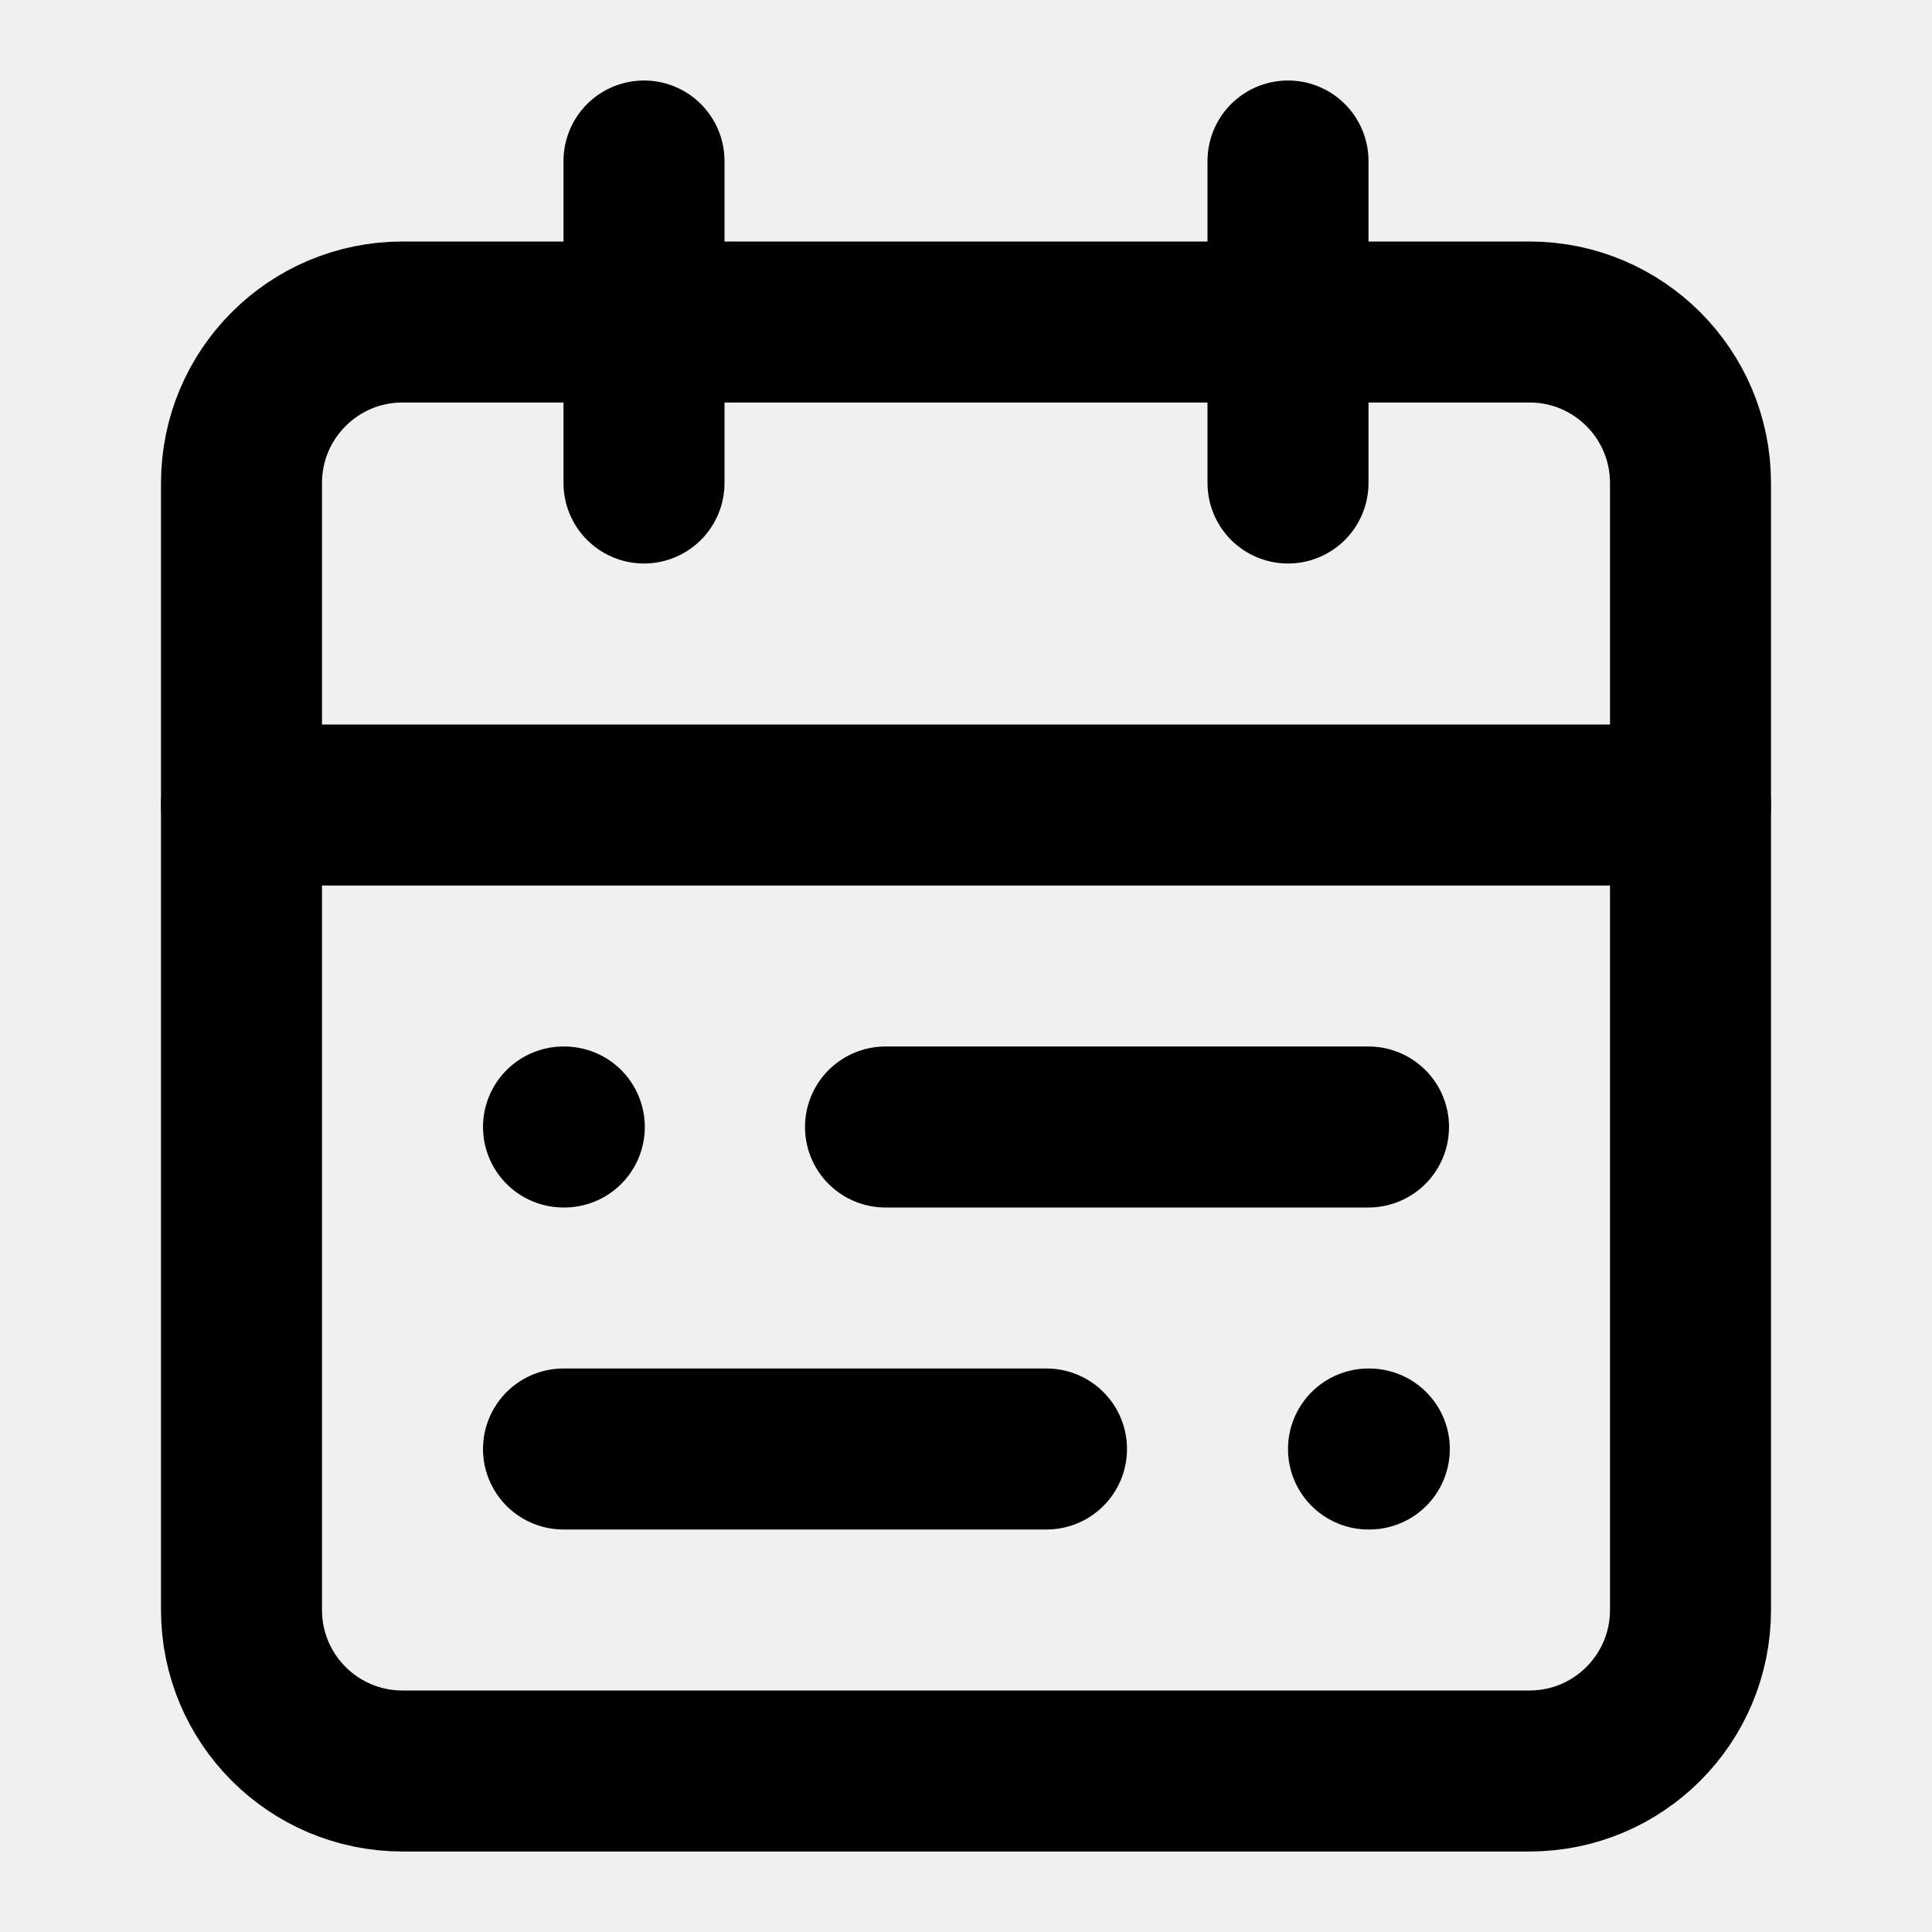
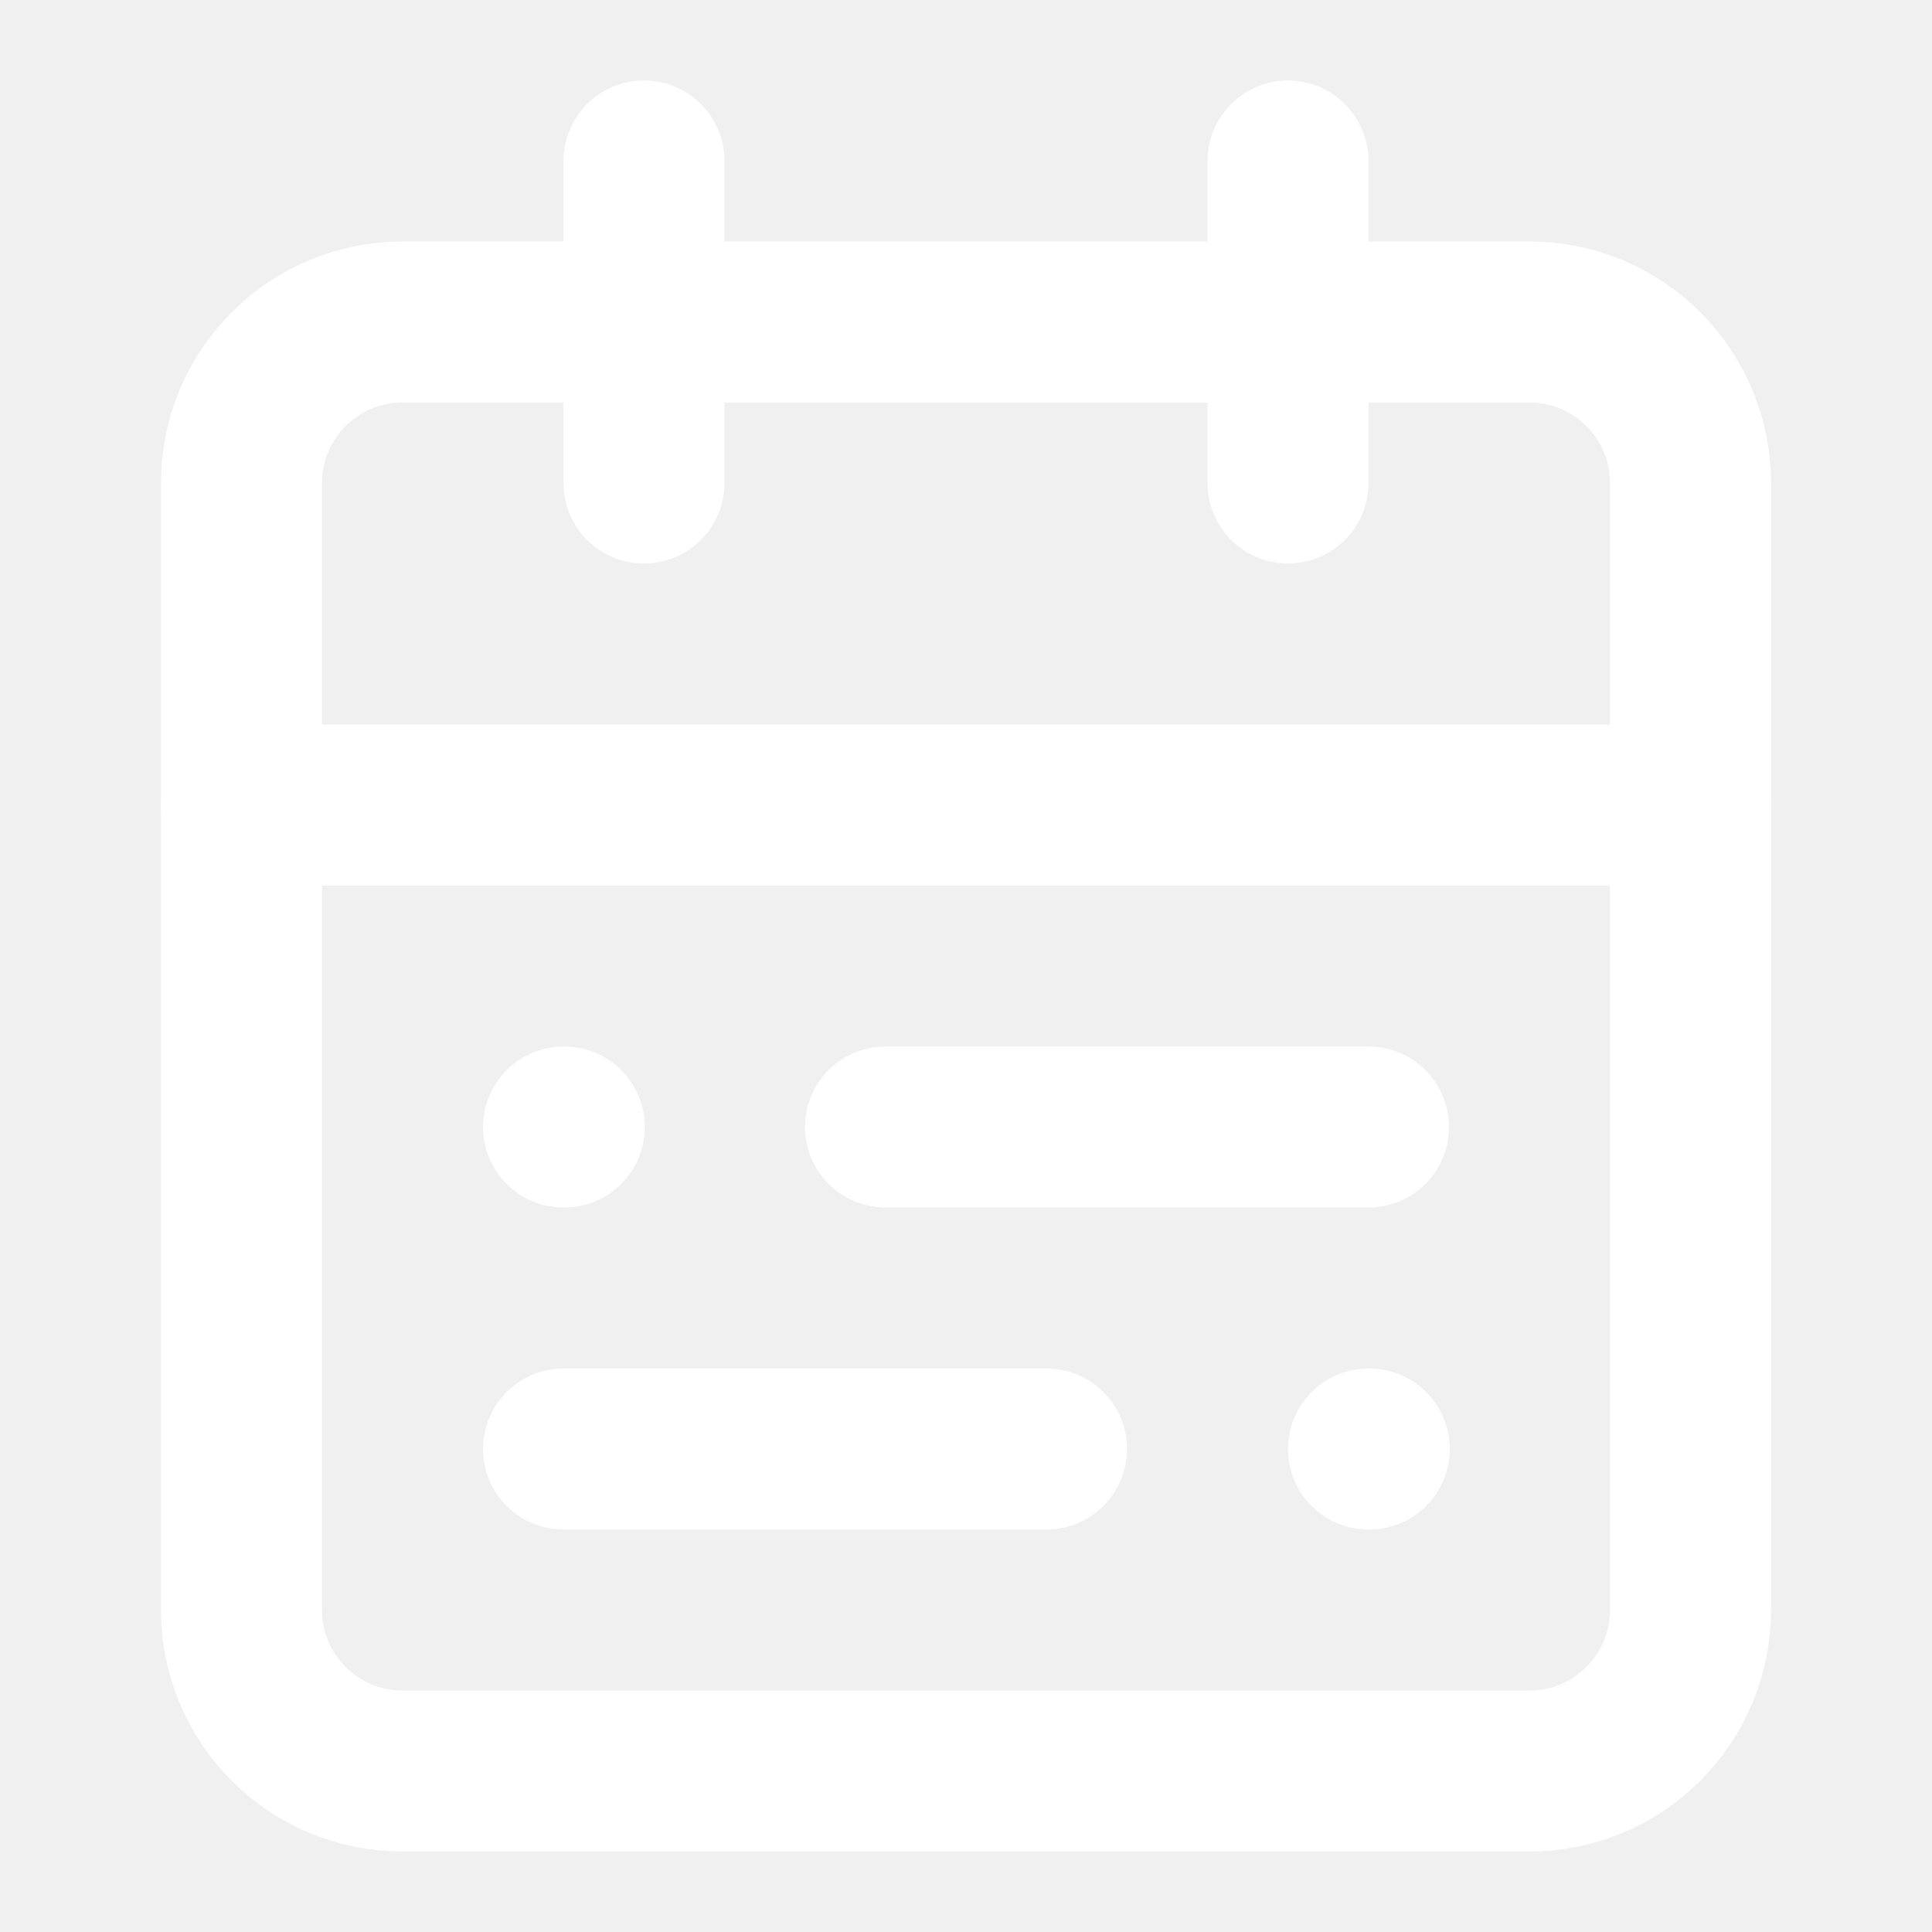
- <svg xmlns="http://www.w3.org/2000/svg" width="24" height="24" viewBox="0 0 24 24" fill="none" stroke="currentColor" stroke-width="2" stroke-linecap="round" stroke-linejoin="round" class="lucide lucide-calendar-range">
+ <svg xmlns="http://www.w3.org/2000/svg" width="24" height="24" viewBox="0 0 24 24" fill="none" stroke="#ffffff" stroke-width="2" stroke-linecap="round" stroke-linejoin="round" class="lucide lucide-calendar-range">
  <rect width="18" height="18" x="3" y="4" rx="2" />
  <path d="M16 2v4" />
  <path d="M3 10h18" />
  <path d="M8 2v4" />
  <path d="M17 14h-6" />
  <path d="M13 18H7" />
  <path d="M7 14h.01" />
  <path d="M17 18h.01" />
</svg>
